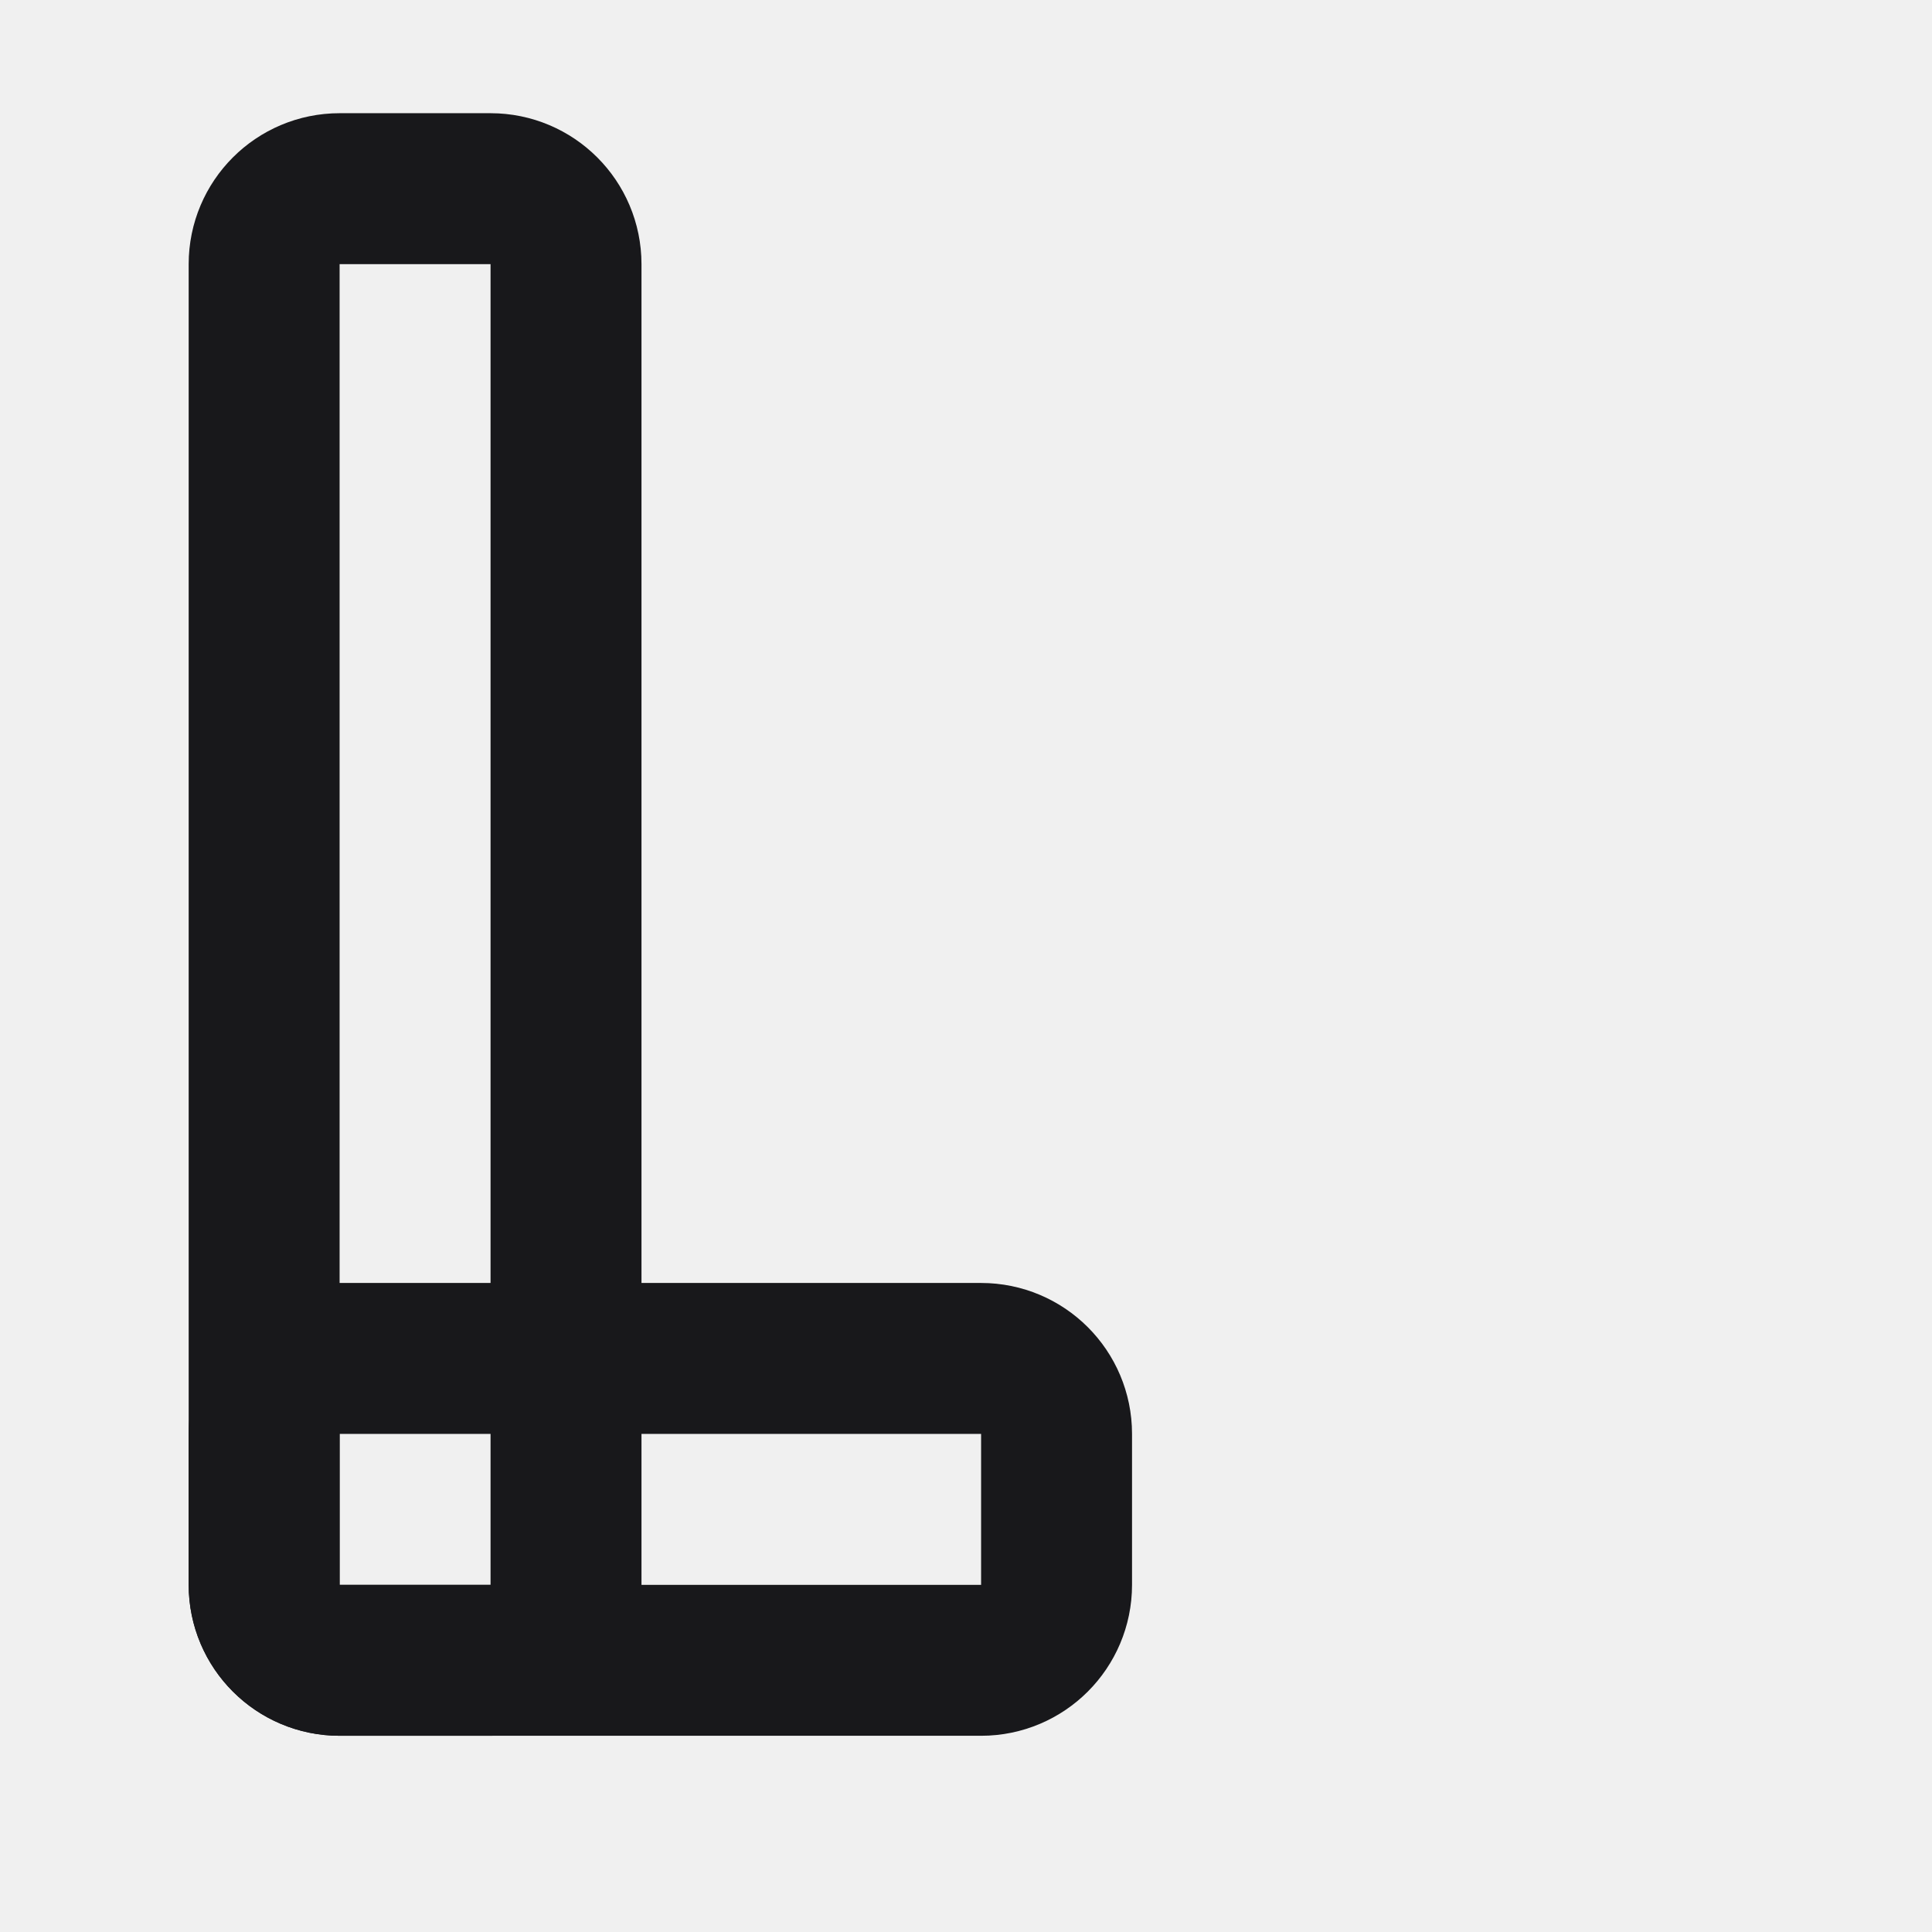
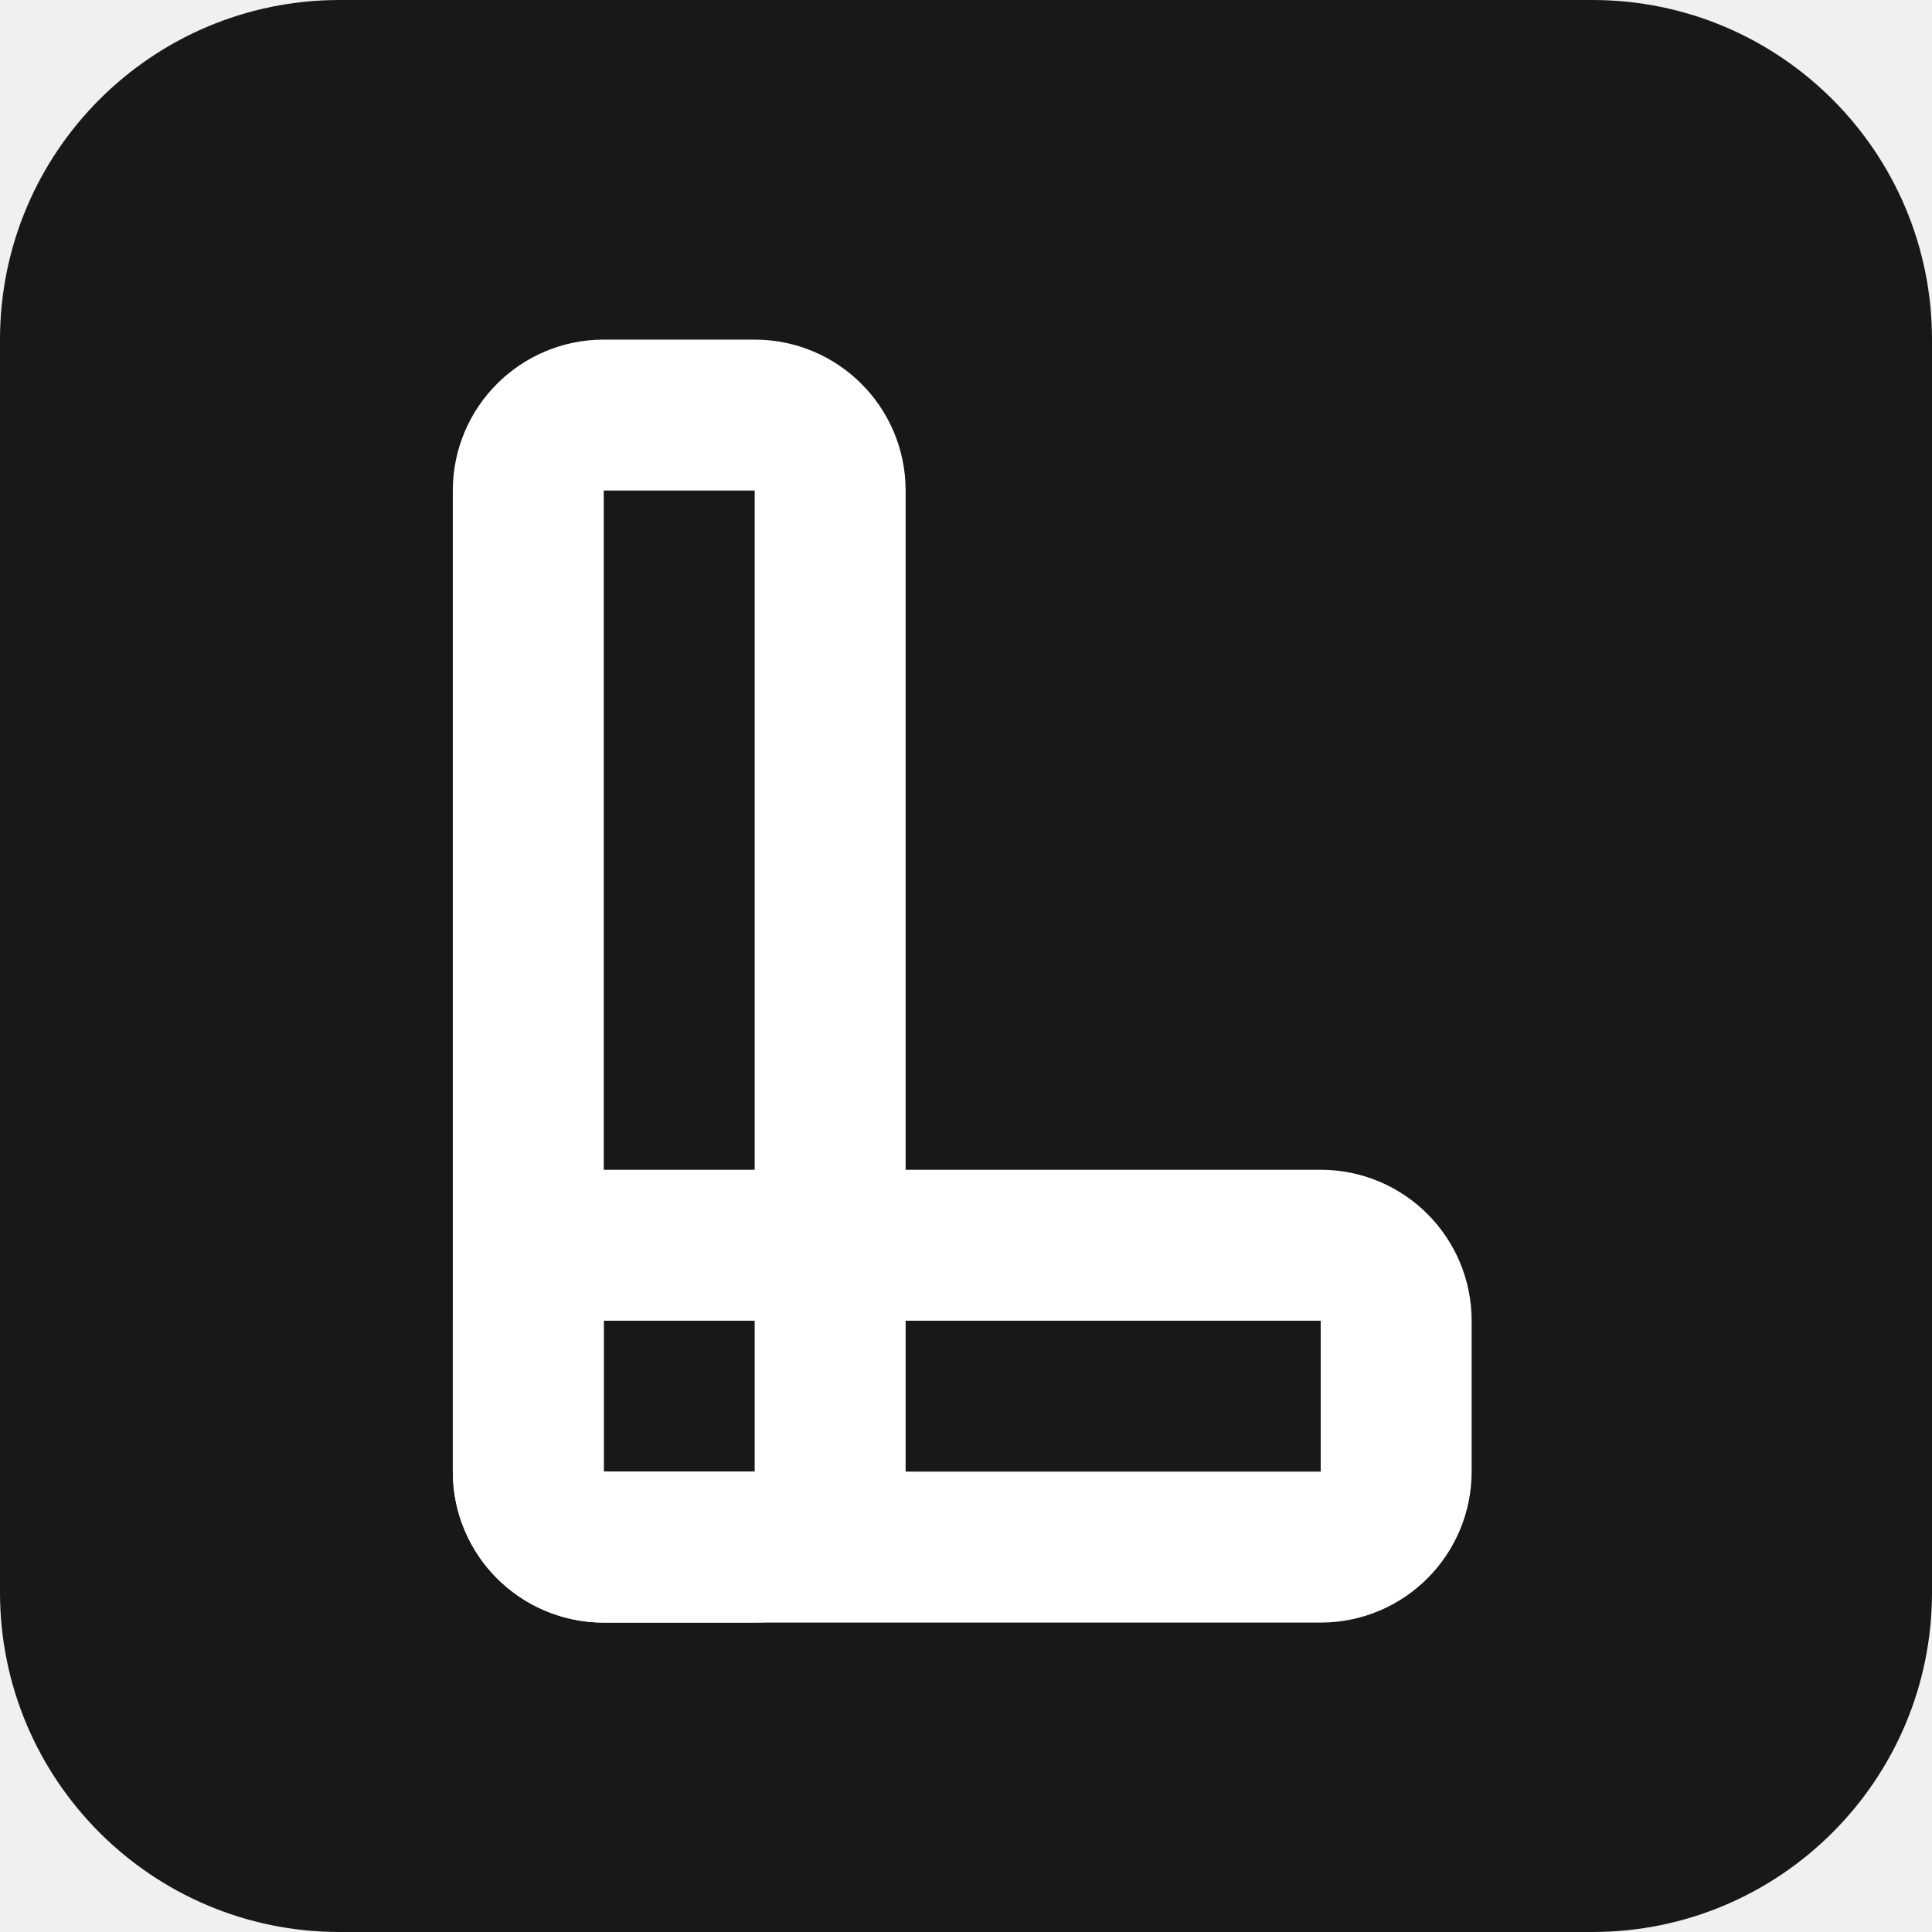
- <svg xmlns="http://www.w3.org/2000/svg" width="1024" height="1024" viewBox="0 0 1024 1024">
-   <style>
-     /* OS / 브라우저 테마 따라 자동 전환. 라이트면 검정, 다크면 흰색. */
-     .mark { stroke: #18181B; }
-     @media (prefers-color-scheme: dark) {
-       .mark { stroke: #FAFAFA; }
-     }
-   </style>
-   <rect class="mark" x="140" y="100" width="160" height="780" rx="40" fill="none" stroke-width="80" />
-   <rect class="mark" x="140" y="720" width="420" height="160" rx="40" fill="none" stroke-width="80" />
+ <svg xmlns="http://www.w3.org/2000/svg" width="512" height="512" viewBox="0 0 1024 1024">
+   <rect width="1024" height="1024" rx="180" fill="#18181b" />
+   <rect x="280" y="220" width="160" height="600" rx="40" fill="none" stroke="#ffffff" stroke-width="80" />
+   <rect x="280" y="660" width="460" height="160" rx="40" fill="none" stroke="#ffffff" stroke-width="80" />
</svg>
